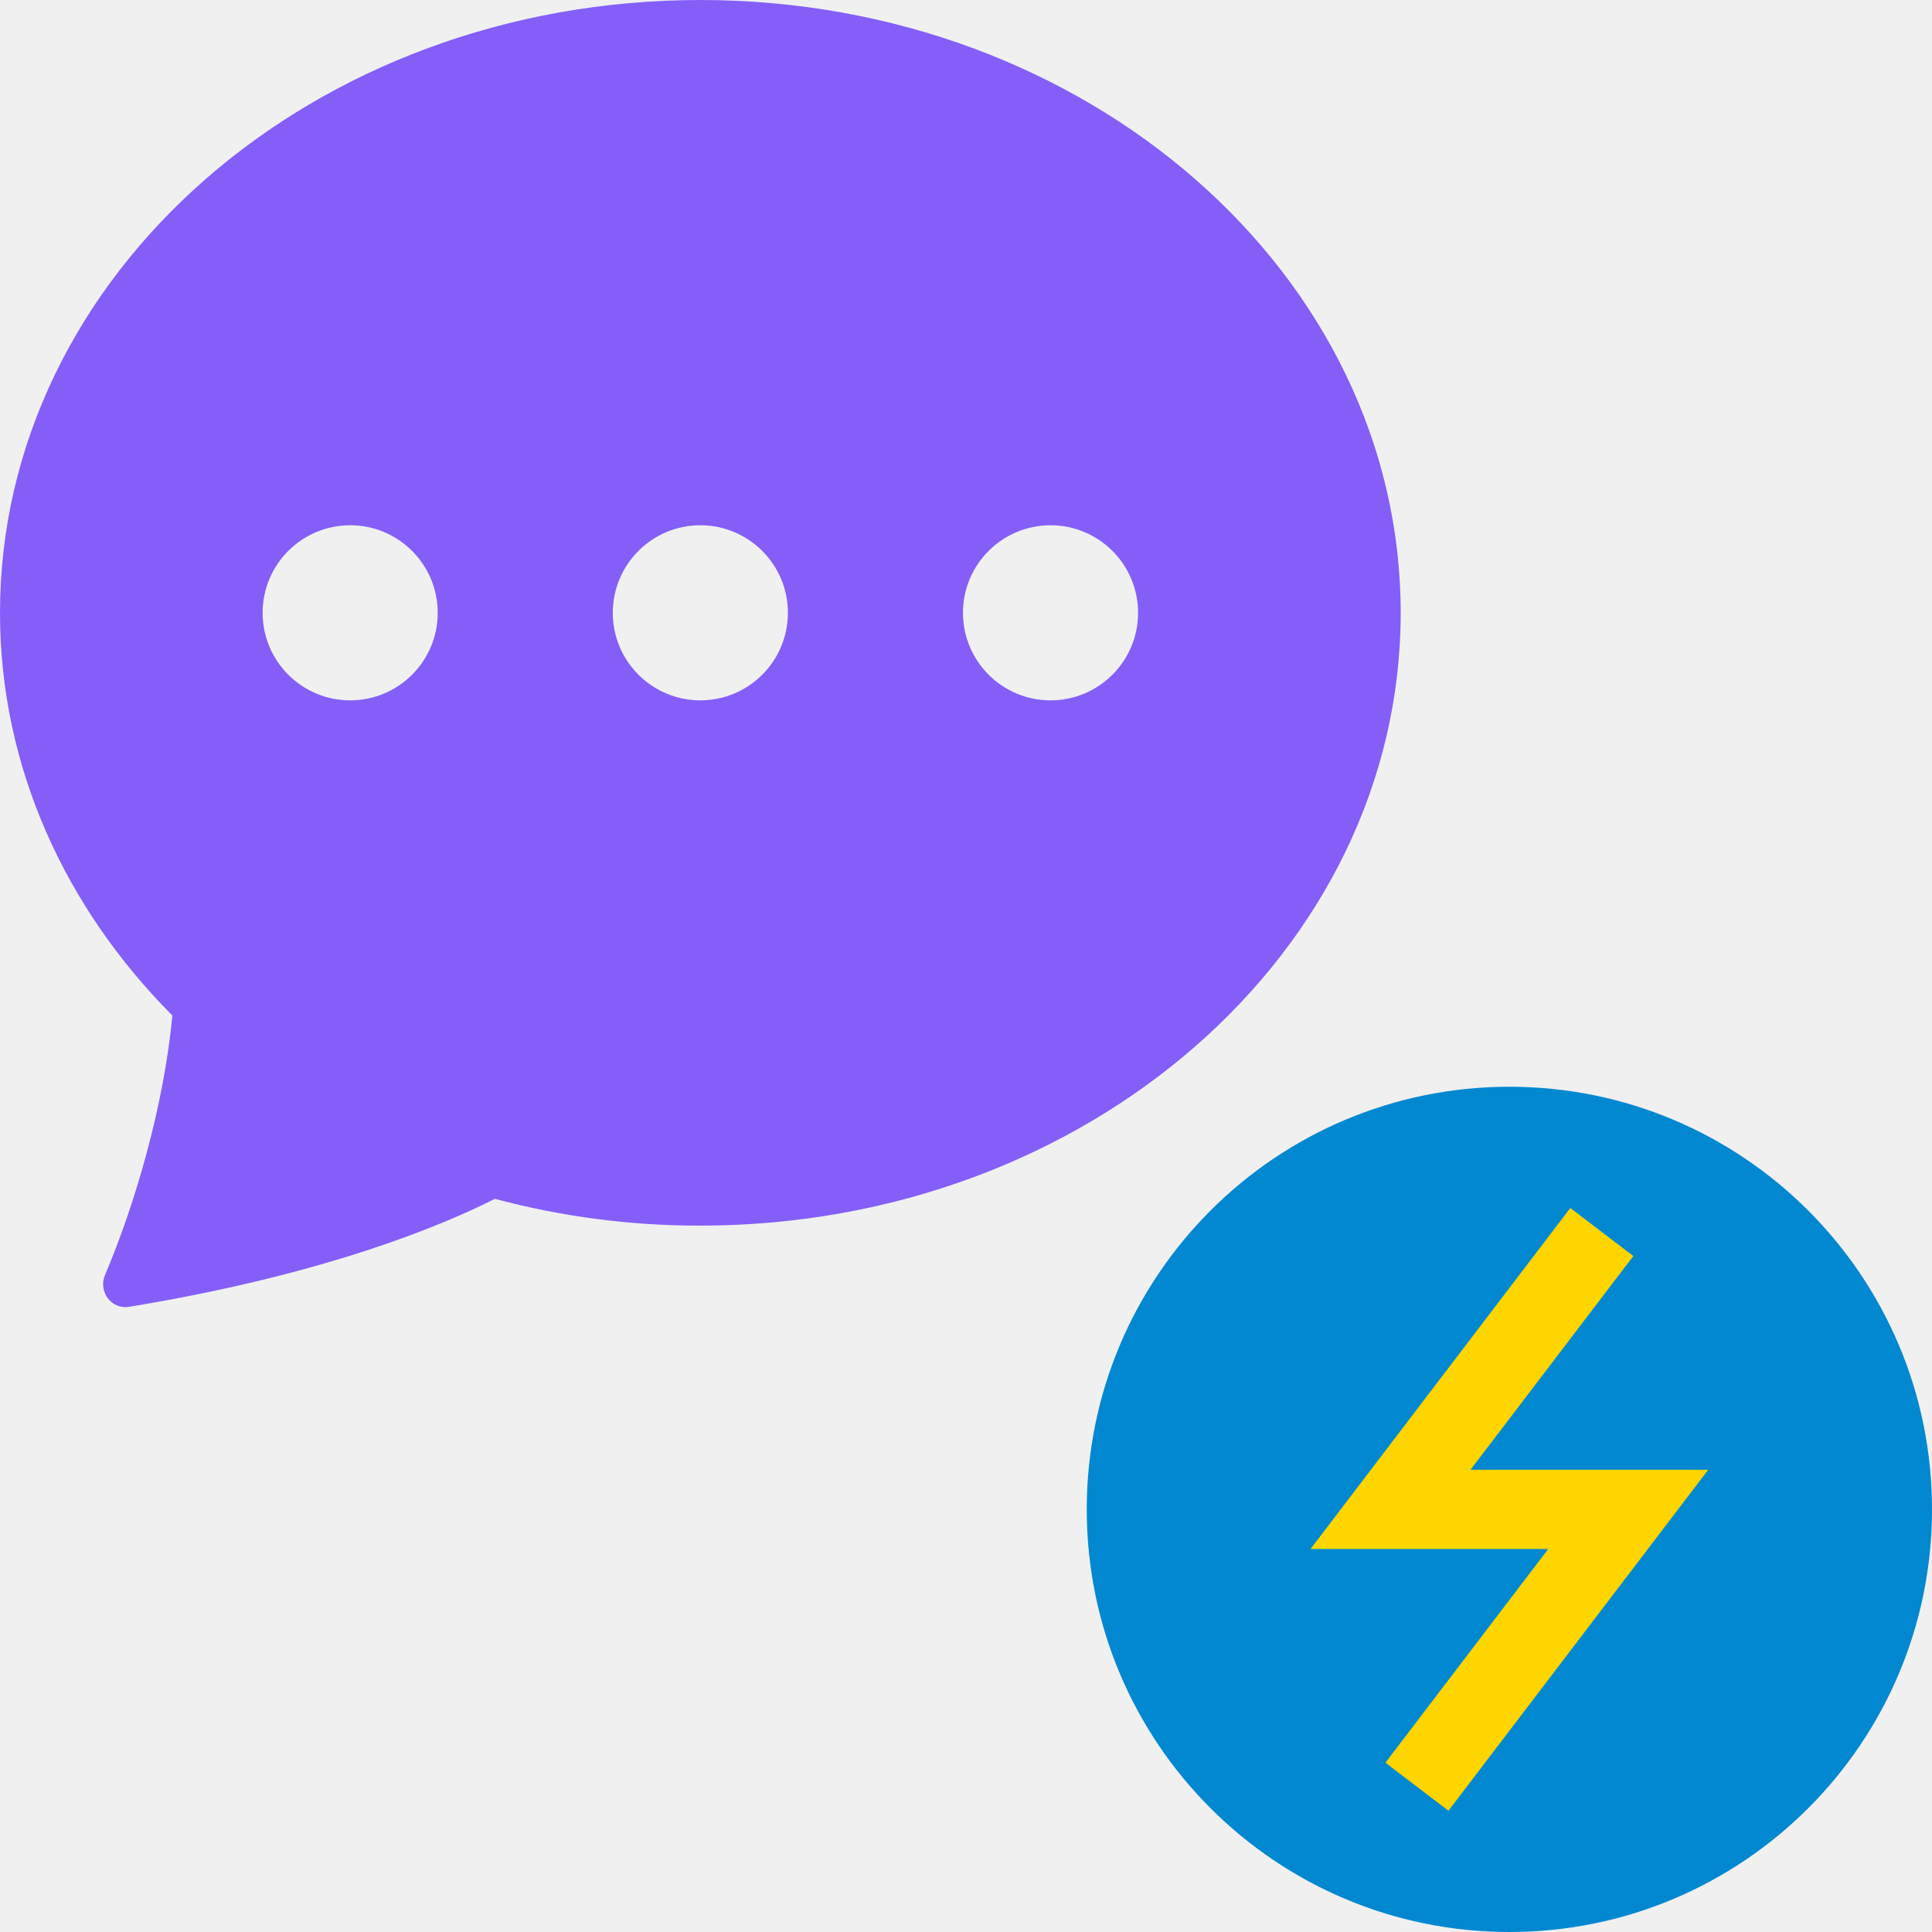
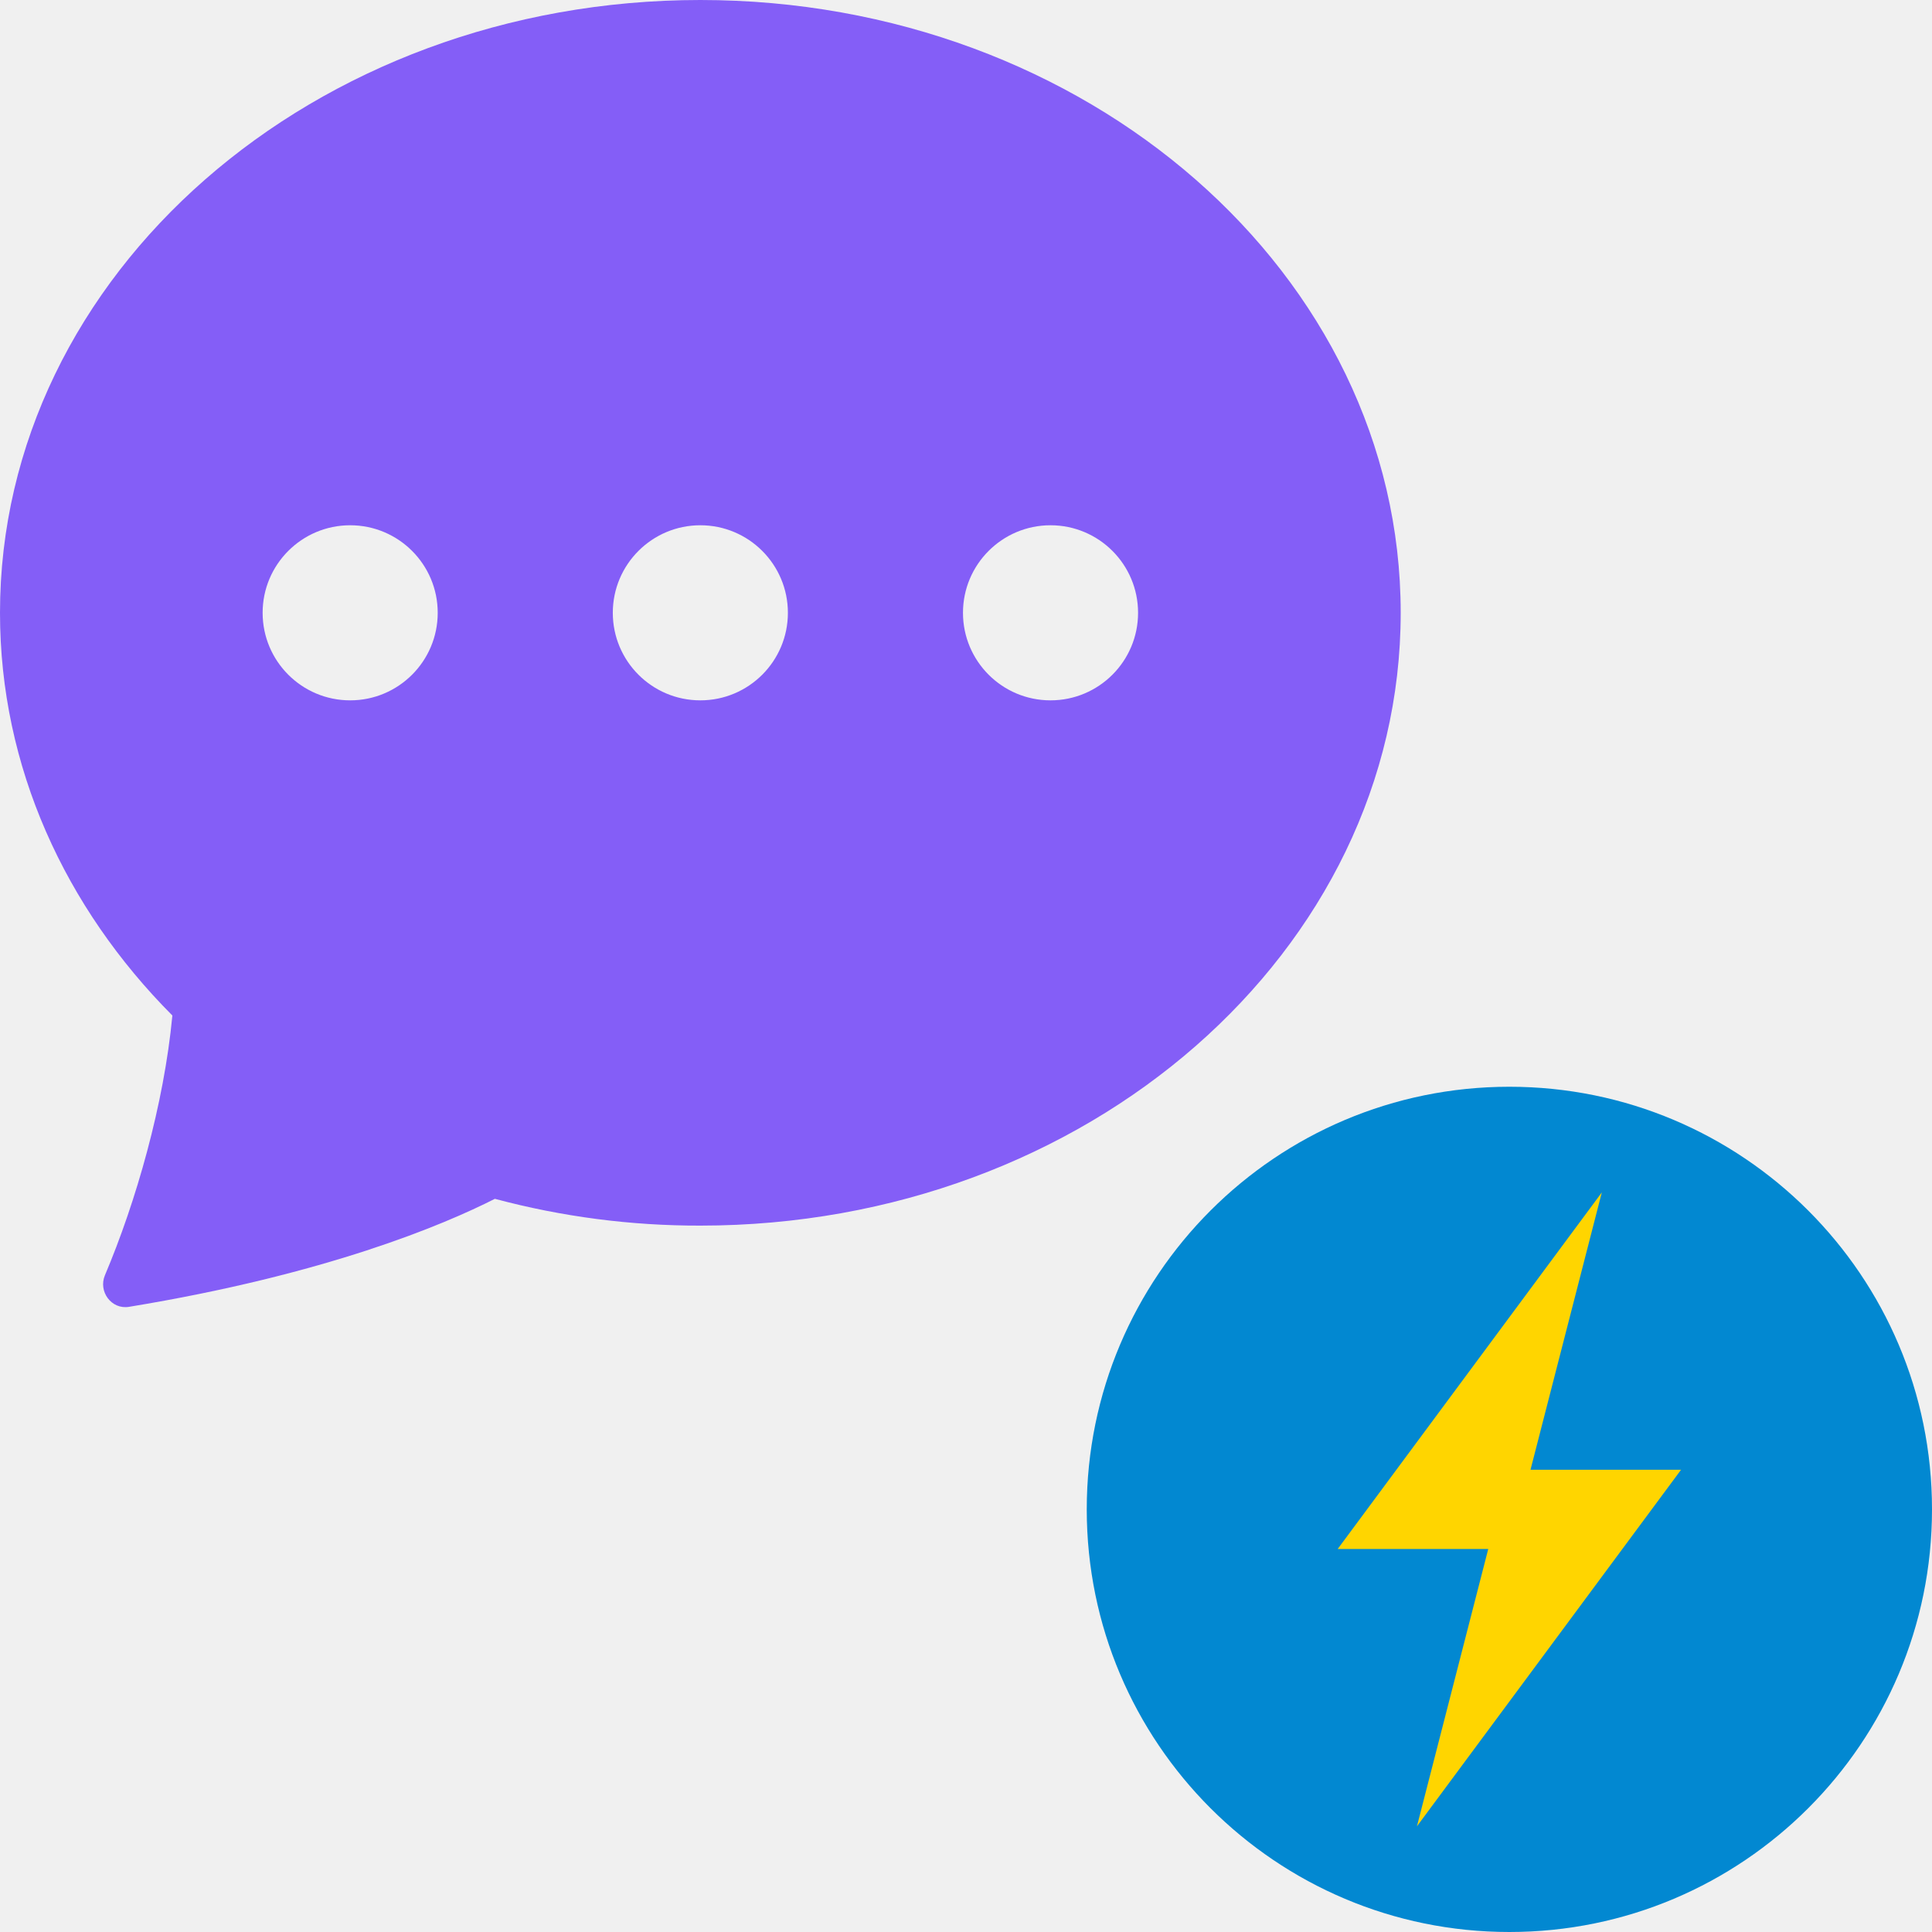
<svg xmlns="http://www.w3.org/2000/svg" viewBox="0 0 32 32" width="32" height="32" role="img" aria-labelledby="title desc">
  <mask id="hilos-mark-gap" maskUnits="userSpaceOnUse" x="0" y="0" width="32" height="32">
    <rect width="32" height="32" fill="#fff" />
    <circle cx="25" cy="25" r="9" fill="#000" />
  </mask>
  <g id="demo-symbol" fill="#845EF7" mask="url(#hilos-mark-gap)">
    <path transform="matrix(1.45 0 0 1.45 0 -1.45)" d="M16 8c0 3.866-3.582 7-8 7a9 9 0 0 1-2.347-.306c-.584.296-1.925.864-4.181 1.234-.2.032-.352-.176-.273-.362.354-.836.674-1.95.77-2.966C.744 11.37 0 9.76 0 8c0-3.866 3.582-7 8-7s8 3.134 8 7M5 8a1 1 0 1 0-2 0 1 1 0 0 0 2 0m4 0a1 1 0 1 0-2 0 1 1 0 0 0 2 0m3 1a1 1 0 1 0 0-2 1 1 0 0 0 0 2" />
  </g>
  <g id="hilos-mark">
    <g transform="matrix(0.4375 0 0 0.4375 18 18)">
      <circle cx="16" cy="16" r="16" fill="#0288D1" />
-       <path fill="none" stroke="#FFD500" stroke-width="3" stroke-linejoin="miter" d="M19.5 5.5L11.5 16H20.5L12.5 26.5" />
+       <path fill="#FFD500" d="M19.5 4L9.5 17.5H15.2L12.5 28L22.5 14.5H16.8Z" />
    </g>
  </g>
</svg>
